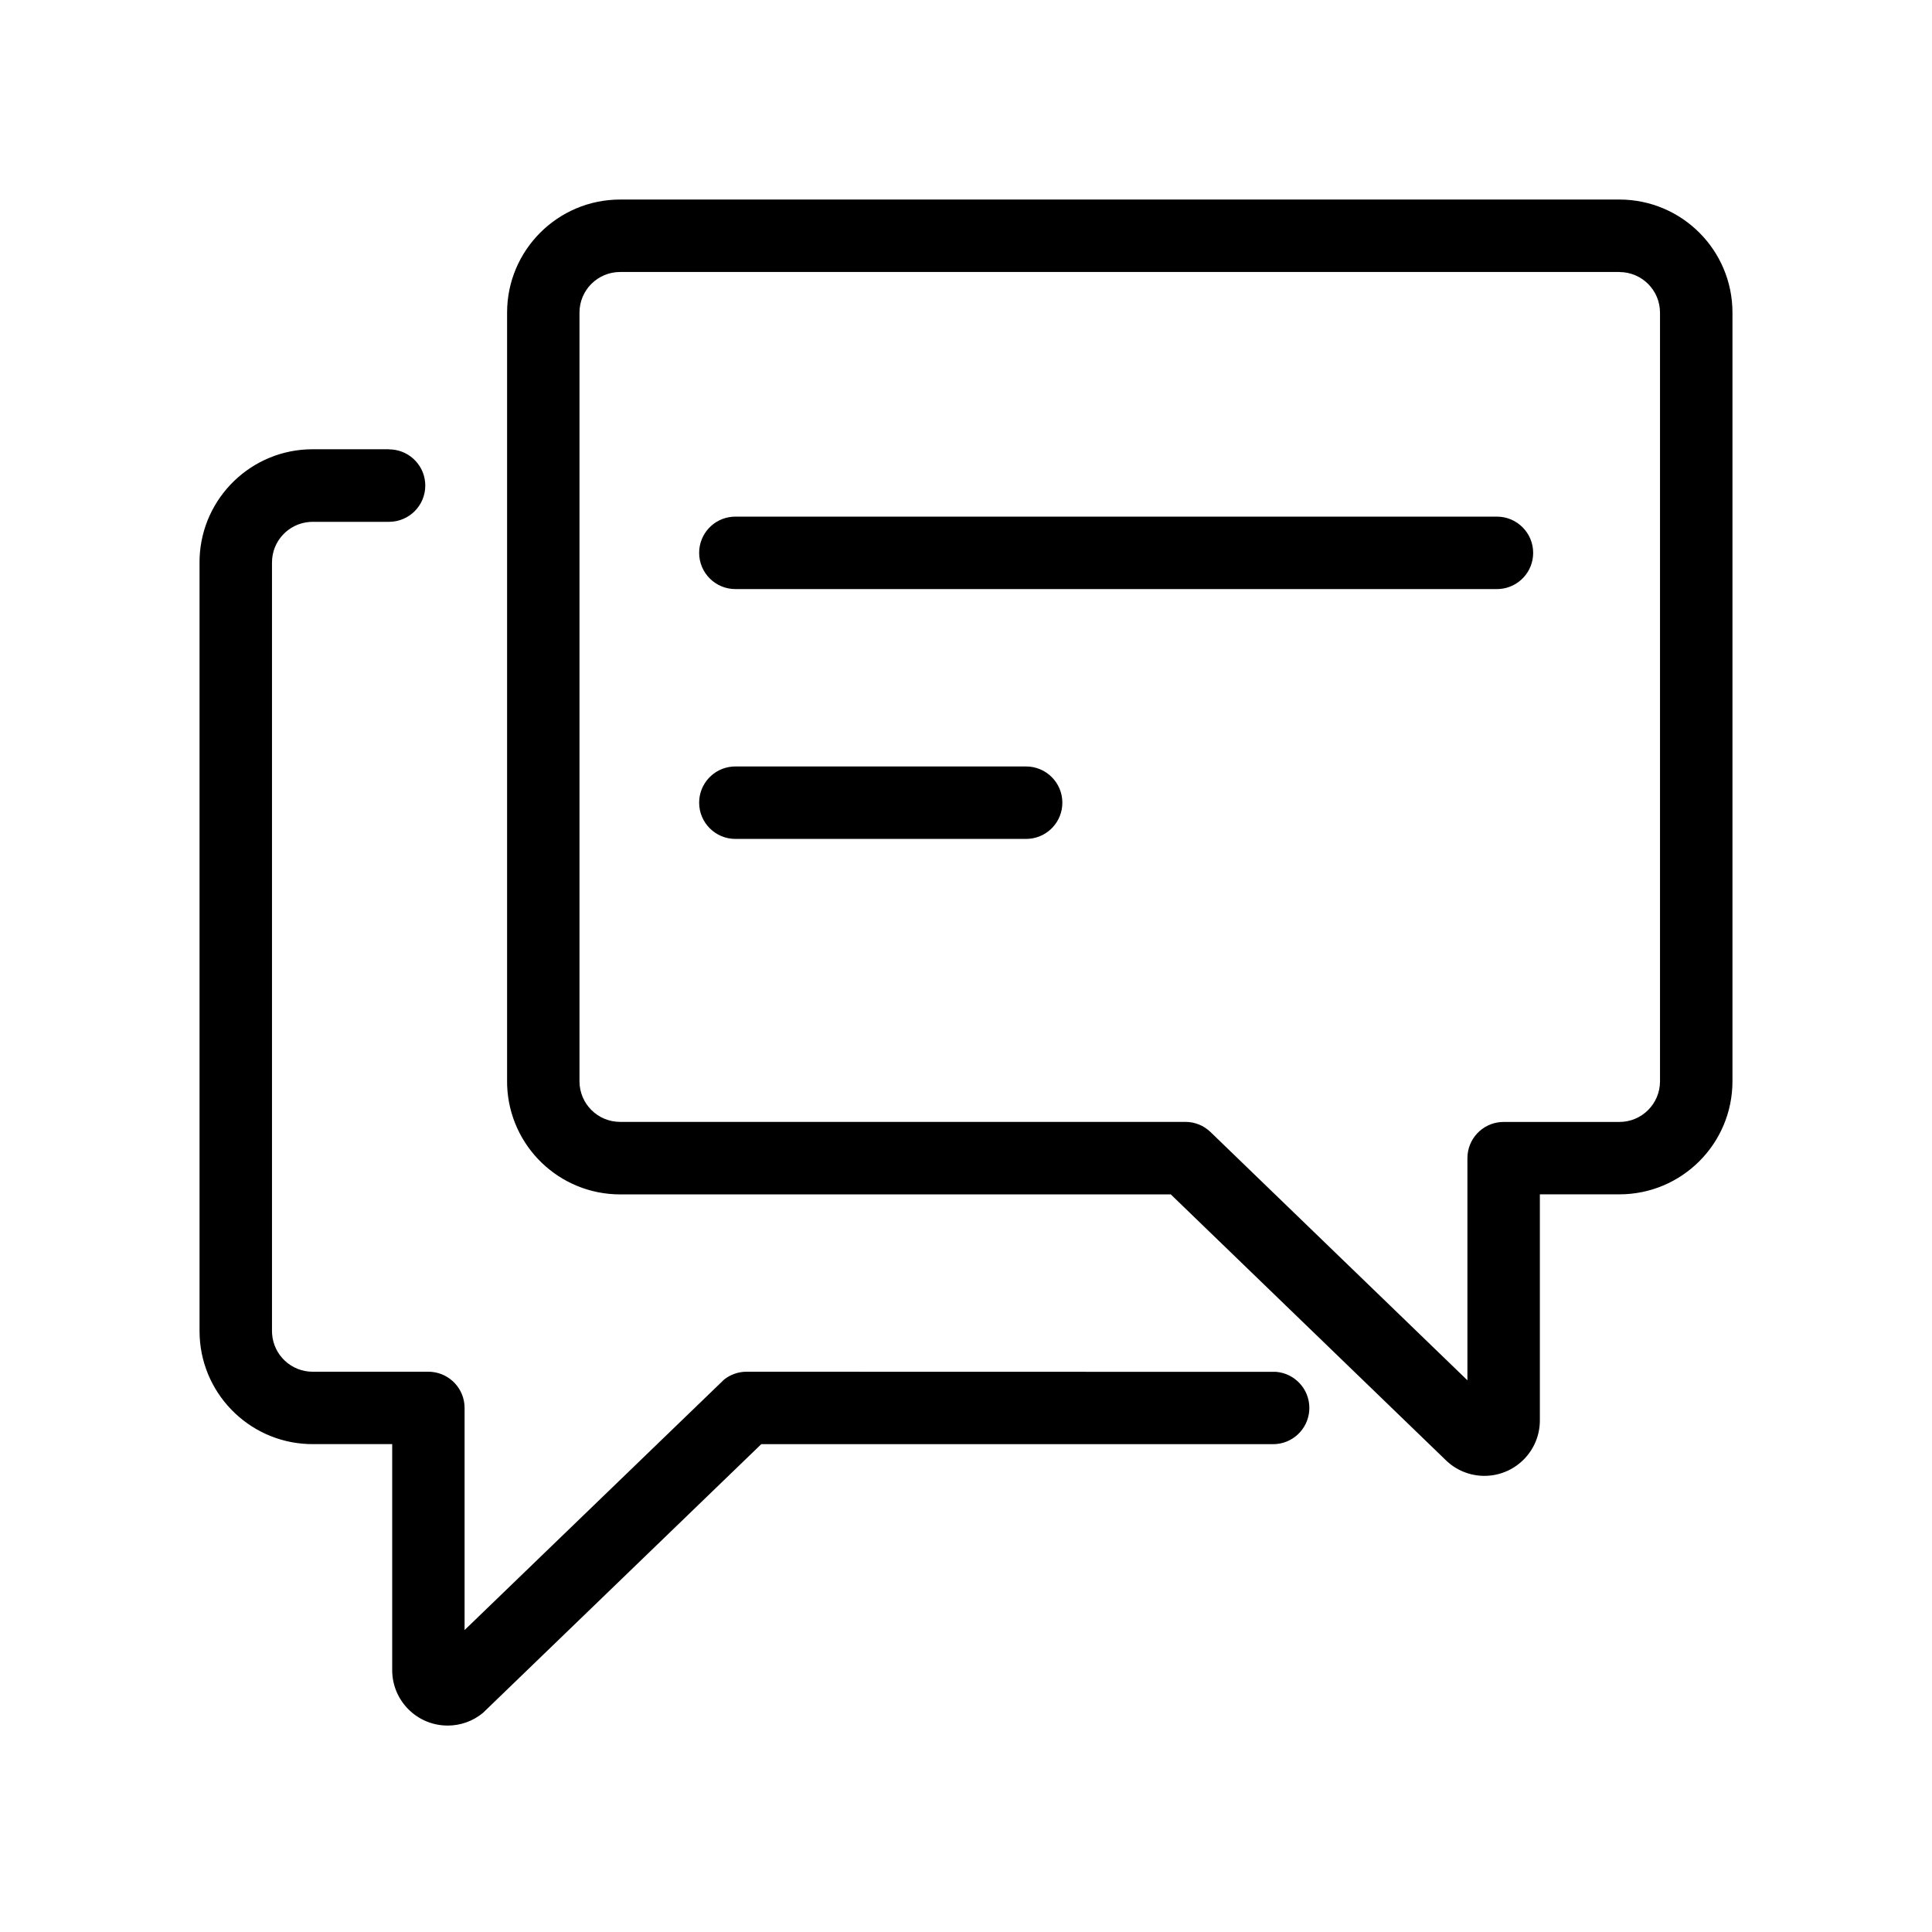
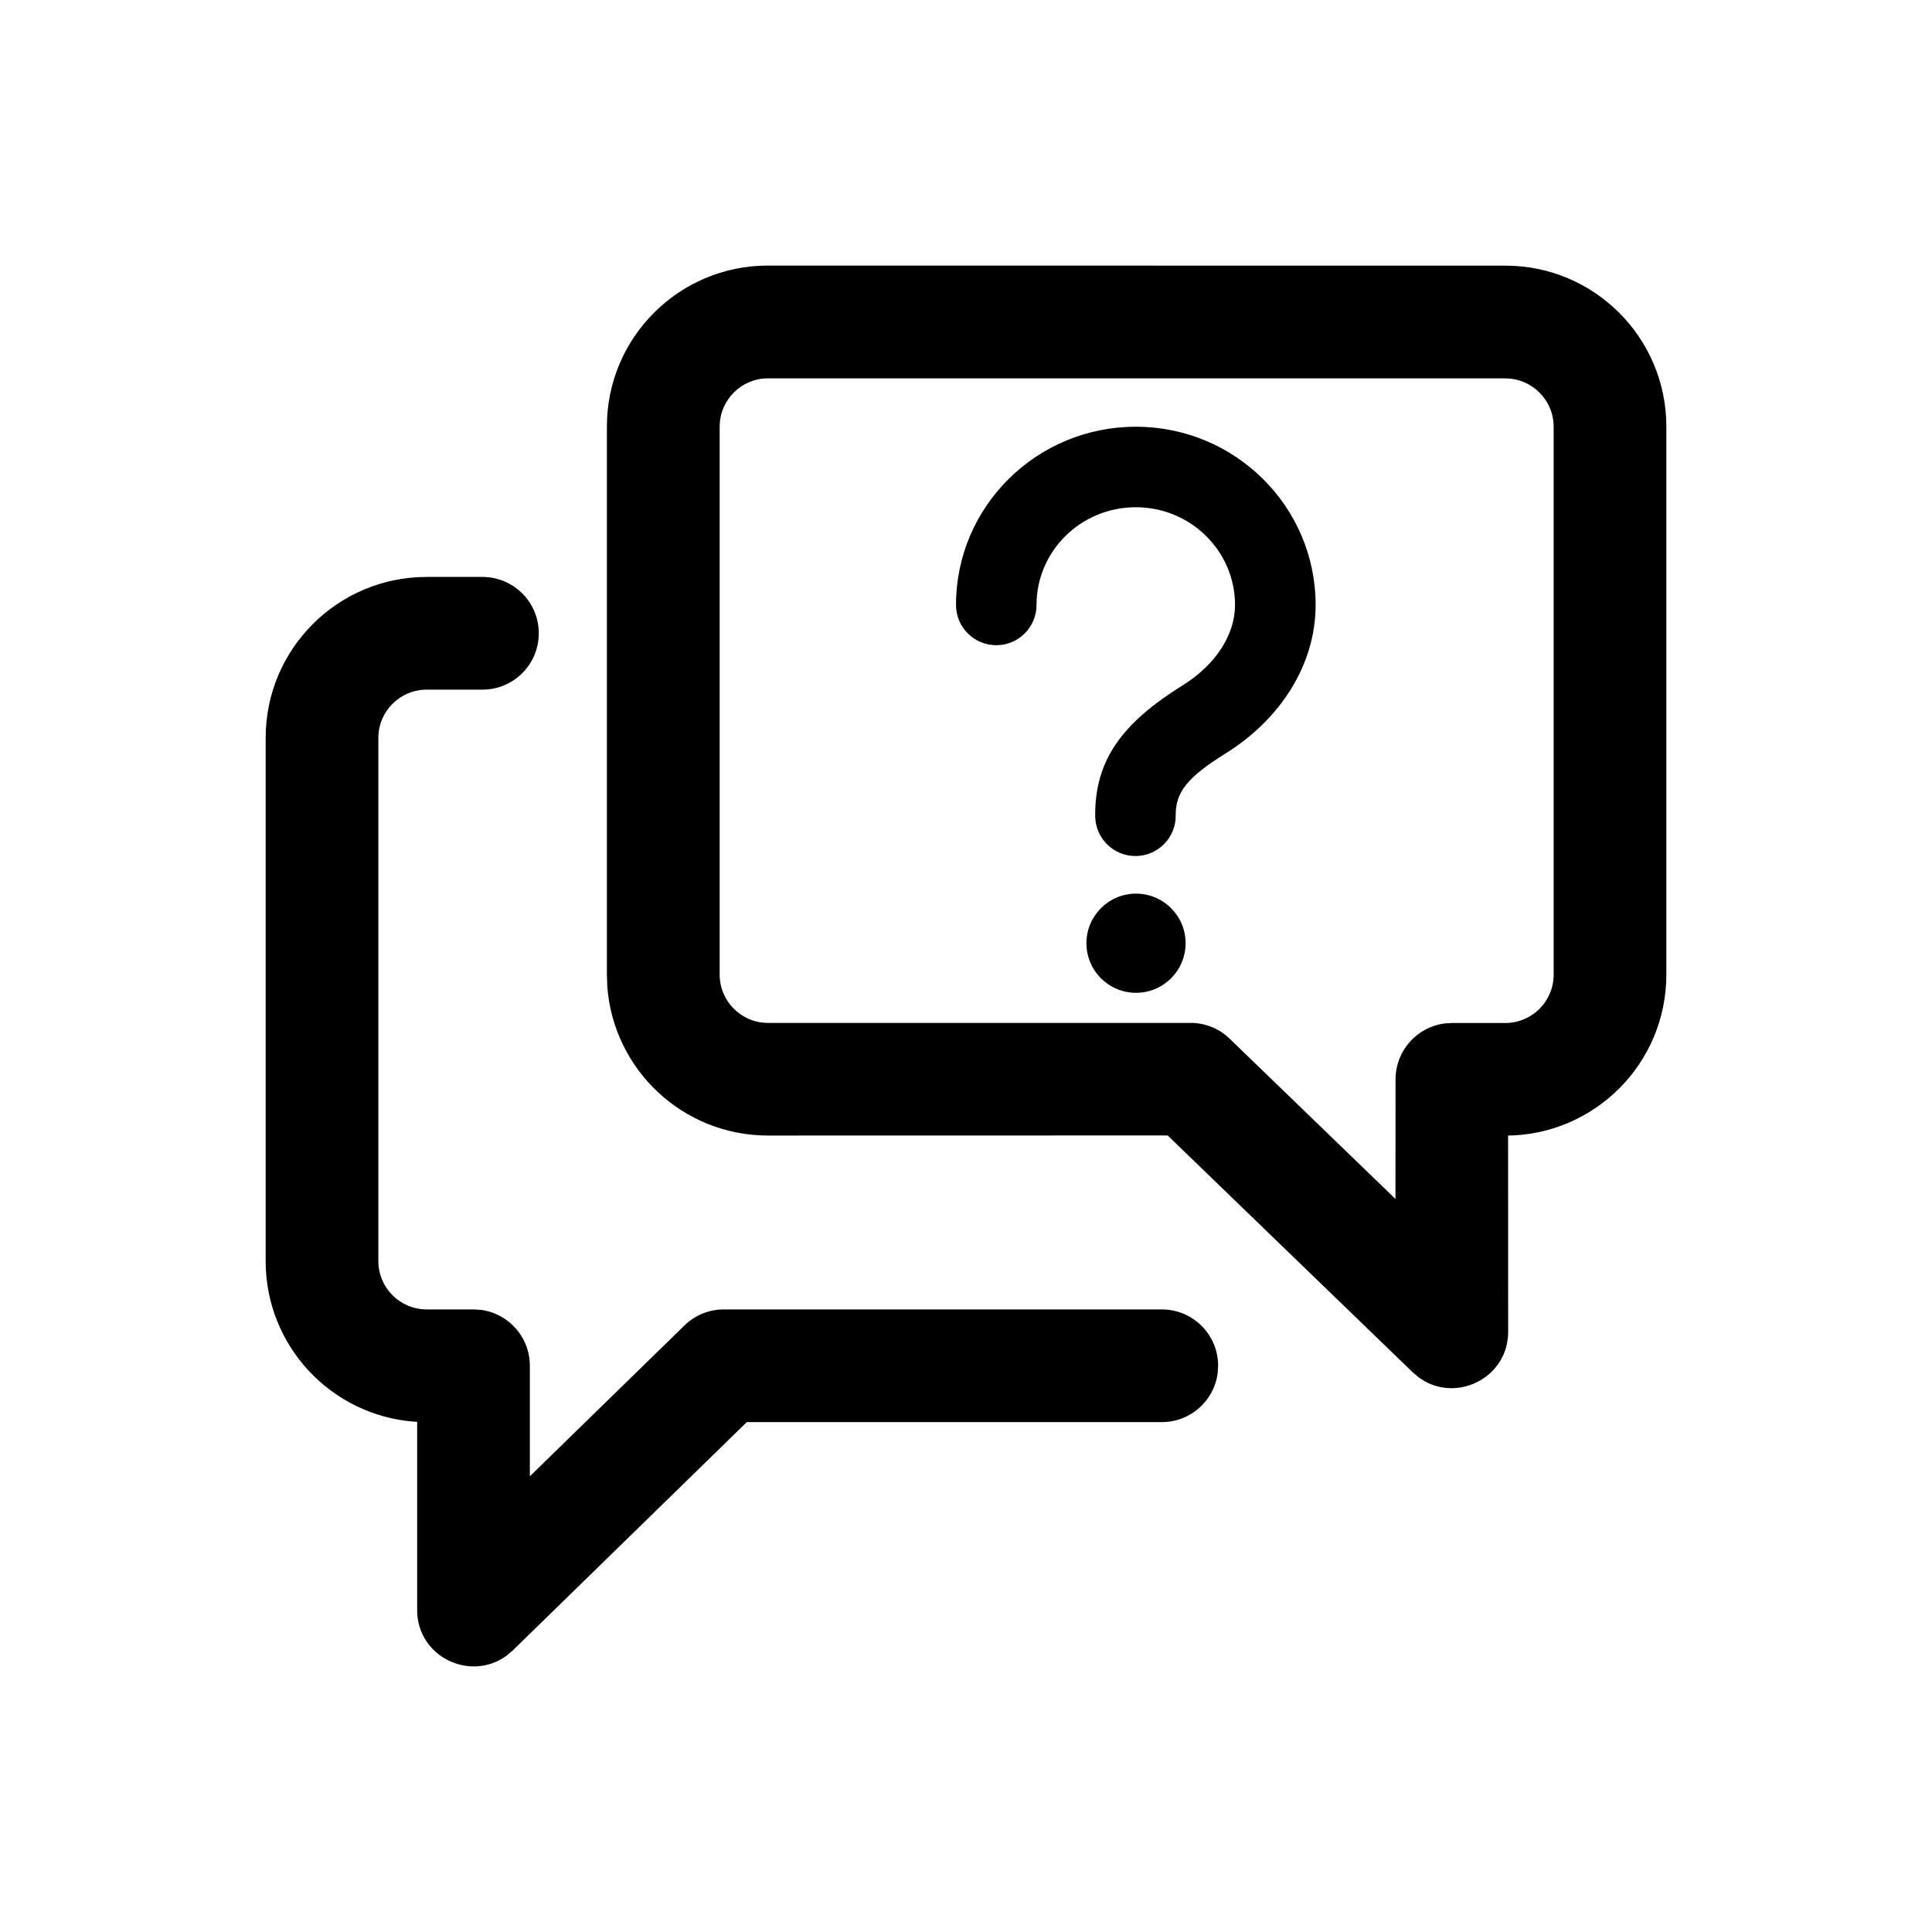
- <svg id="icon-untitled" viewBox="0 0 32 32">
-   <path fill="currentColor" d="M6.444 7.443l0.049 0.002c0.308 0.025 0.551 0.283 0.551 0.598 0 0.331-0.269 0.6-0.6 0.6h-1.266l-0.050 0.002c-0.348 0.026-0.623 0.316-0.623 0.671v12.731l0.002 0.050c0.026 0.348 0.316 0.623 0.671 0.623h1.917l0.049 0.002c0.308 0.025 0.551 0.283 0.551 0.598l0 3.679 4.298-4.149c0.106-0.084 0.237-0.13 0.373-0.13l8.77 0.002c0.308 0.025 0.551 0.283 0.551 0.598l-0.002 0.049c-0.025 0.308-0.283 0.551-0.598 0.551l-8.478-0-4.61 4.451c-0.164 0.136-0.371 0.21-0.585 0.21l-0.056-0.002c-0.481-0.029-0.862-0.428-0.862-0.917l0-3.743-1.317 0-0.074-0.001c-1-0.039-1.8-0.862-1.8-1.872v-12.731l0.001-0.074c0.039-1 0.862-1.8 1.872-1.8h1.266zM26.822 3.305c1.035 0 1.873 0.839 1.873 1.873v12.731c0 1.035-0.839 1.873-1.873 1.873l-1.317-0 0 3.744c0 0.488-0.381 0.888-0.862 0.917l-0.056 0.002c-0.238 0-0.467-0.092-0.638-0.258l-4.557-4.404-9.12 0c-1.010 0-1.833-0.799-1.872-1.8l-0.001-0.074v-12.731c0-1.034 0.839-1.873 1.873-1.873zM26.822 4.505h-16.551c-0.372 0-0.673 0.301-0.673 0.673v12.731c0 0.372 0.301 0.673 0.673 0.673h9.363c0.156 0 0.305 0.060 0.417 0.169l4.254 4.111 0-3.679c0-0.315 0.242-0.573 0.551-0.598l0.049-0.002h1.917c0.372 0 0.673-0.301 0.673-0.673v-12.731c0-0.372-0.301-0.673-0.673-0.673zM16.996 12.695c0.331 0 0.6 0.269 0.6 0.6 0 0.315-0.242 0.573-0.551 0.598l-0.049 0.002h-4.816c-0.331 0-0.6-0.269-0.6-0.6 0-0.315 0.242-0.573 0.551-0.598l0.049-0.002h4.816zM24.794 8.557c0.331 0 0.6 0.269 0.6 0.6 0 0.315-0.242 0.573-0.551 0.598l-0.049 0.002h-12.614c-0.331 0-0.6-0.269-0.6-0.6 0-0.315 0.242-0.573 0.551-0.598l0.049-0.002h12.614z">
-     </path>
+ <svg xmlns="http://www.w3.org/2000/svg" version="1.1" width="24" height="24" viewBox="0 0 24 24">
+   <path fill="currentColor" d="M5.993 7.167c0.387 0 0.7 0.313 0.7 0.7s-0.313 0.7-0.7 0.7h-0.693c-0.331 0-0.6 0.269-0.6 0.6v6.499c0 0.331 0.269 0.6 0.6 0.6h0.582l0.095 0.006c0.342 0.046 0.605 0.339 0.605 0.694l0 1.373 1.921-1.874c0.131-0.128 0.306-0.199 0.489-0.199h5.44c0.387 0 0.7 0.313 0.7 0.7l-0.006 0.095c-0.046 0.342-0.339 0.605-0.694 0.605l-5.155-0-2.906 2.835-0.077 0.065c-0.447 0.331-1.112 0.019-1.112-0.566l0-2.339-0.031-0c-1.035-0.076-1.851-0.94-1.851-1.995v-6.499c0-1.105 0.895-2 2-2zM18.7 3.3c1.105 0 2 0.895 2 2v6.807c0 1.105-0.895 2-2 2l0.034-0.002 0.001 2.438c0 0.554-0.597 0.865-1.041 0.613l-0.069-0.045-0.077-0.065-3.043-2.941-4.966 0.001c-1.054 0-1.918-0.816-1.995-1.851l-0.005-0.149v-6.807c0-1.105 0.895-2 2-2zM18.7 4.7h-9.16c-0.331 0-0.6 0.269-0.6 0.6v6.807c0 0.331 0.269 0.6 0.6 0.6h5.25c0.182 0 0.356 0.070 0.486 0.197l2.059 1.99 0.001-1.486c0-0.354 0.263-0.647 0.605-0.694l0.095-0.006h0.664c0.331 0 0.6-0.269 0.6-0.6v-6.807c0-0.331-0.269-0.6-0.6-0.6zM14.112 11.101c0.34 0 0.616 0.276 0.616 0.616s-0.276 0.616-0.616 0.616c-0.34 0-0.616-0.276-0.616-0.616s0.276-0.616 0.616-0.616zM14.11 5.301c1.232 0 2.233 0.99 2.233 2.214 0 0.746-0.441 1.423-1.119 1.845-0.477 0.297-0.622 0.484-0.619 0.769 0.003 0.276-0.219 0.502-0.495 0.505s-0.502-0.219-0.505-0.495c-0.007-0.707 0.347-1.165 1.090-1.628 0.404-0.251 0.647-0.625 0.647-0.996 0-0.669-0.551-1.214-1.233-1.214s-1.233 0.545-1.233 1.214c0 0.276-0.224 0.5-0.5 0.5s-0.5-0.224-0.5-0.5c0-1.224 1.001-2.214 2.233-2.214z">
+ 	</path>
</svg>
